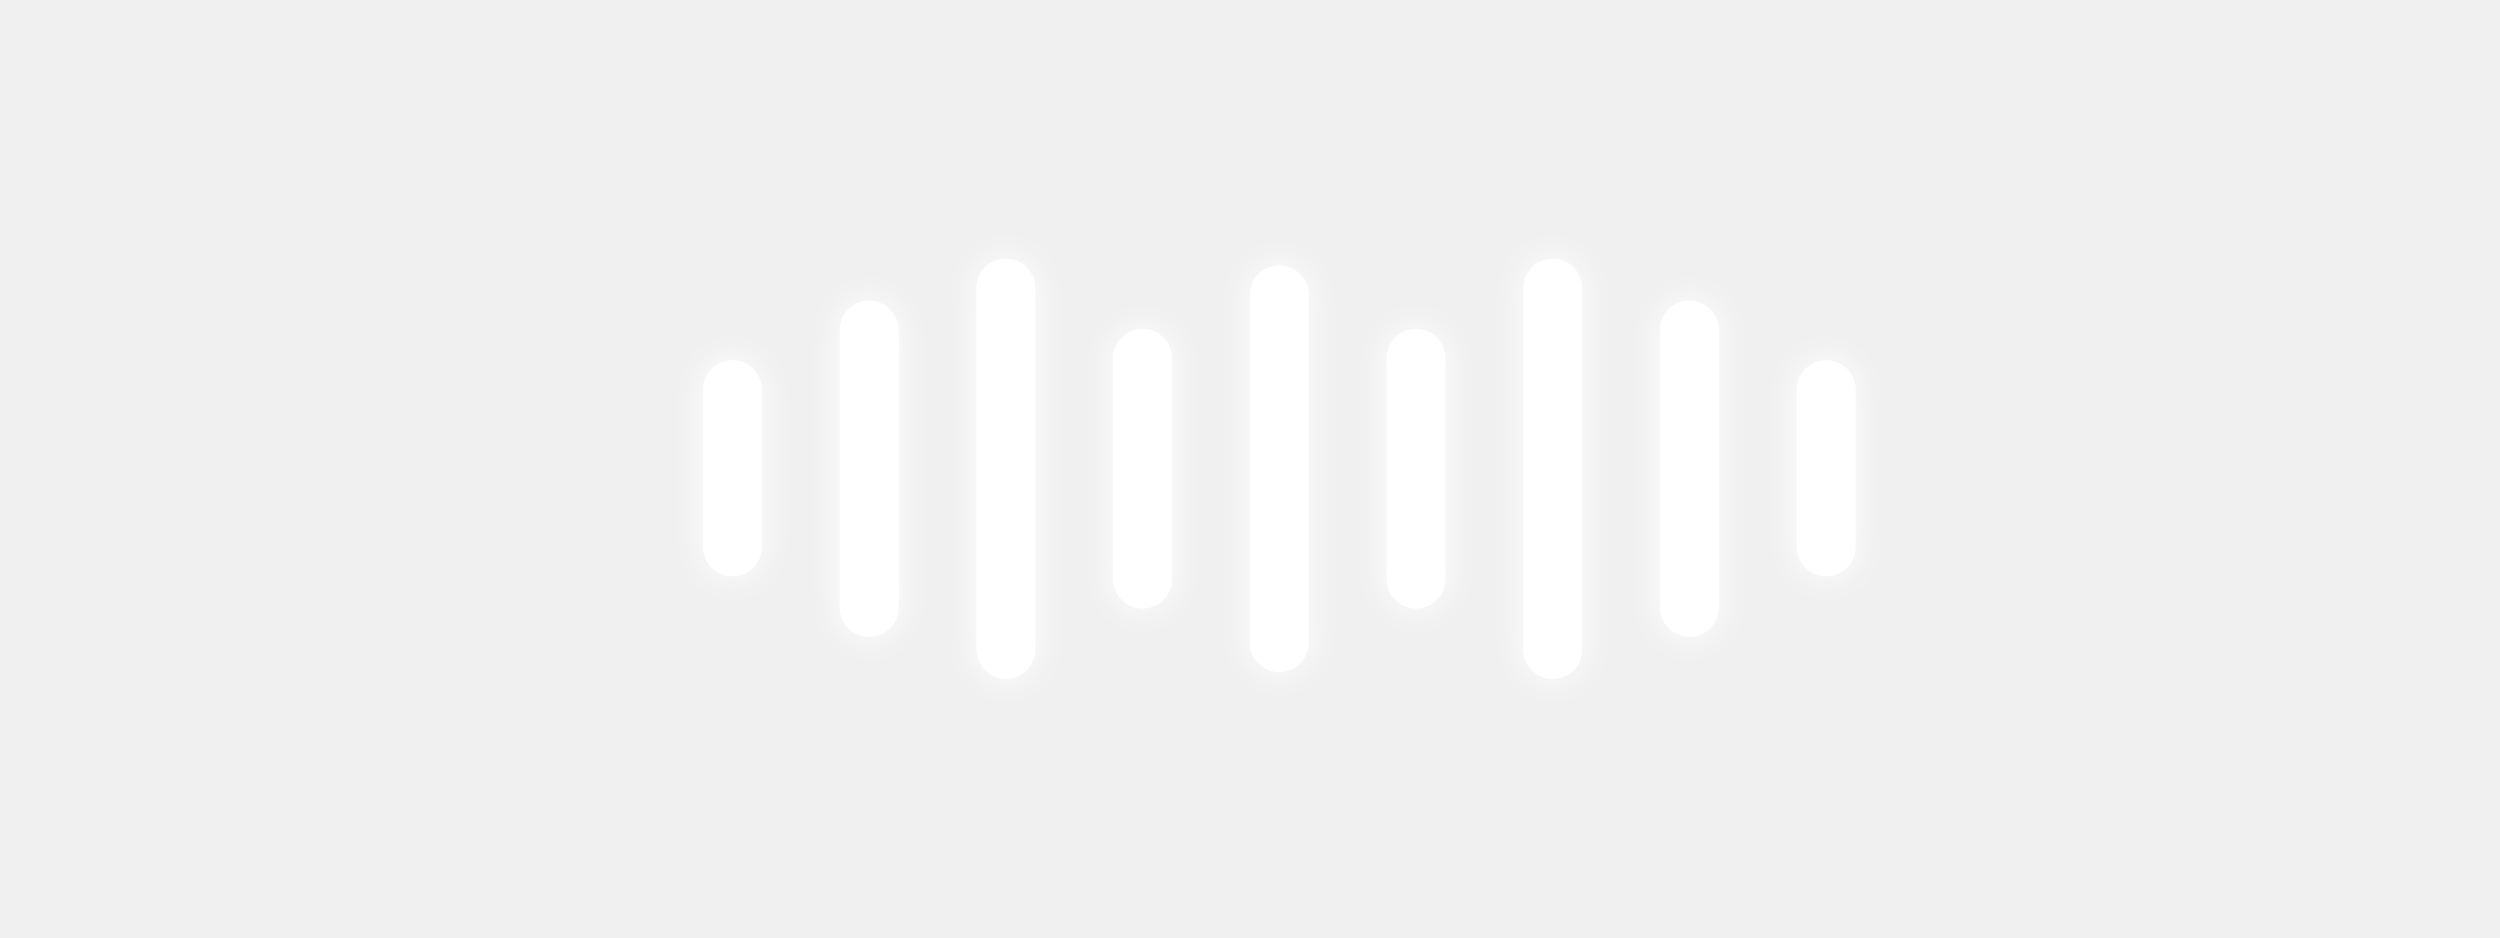
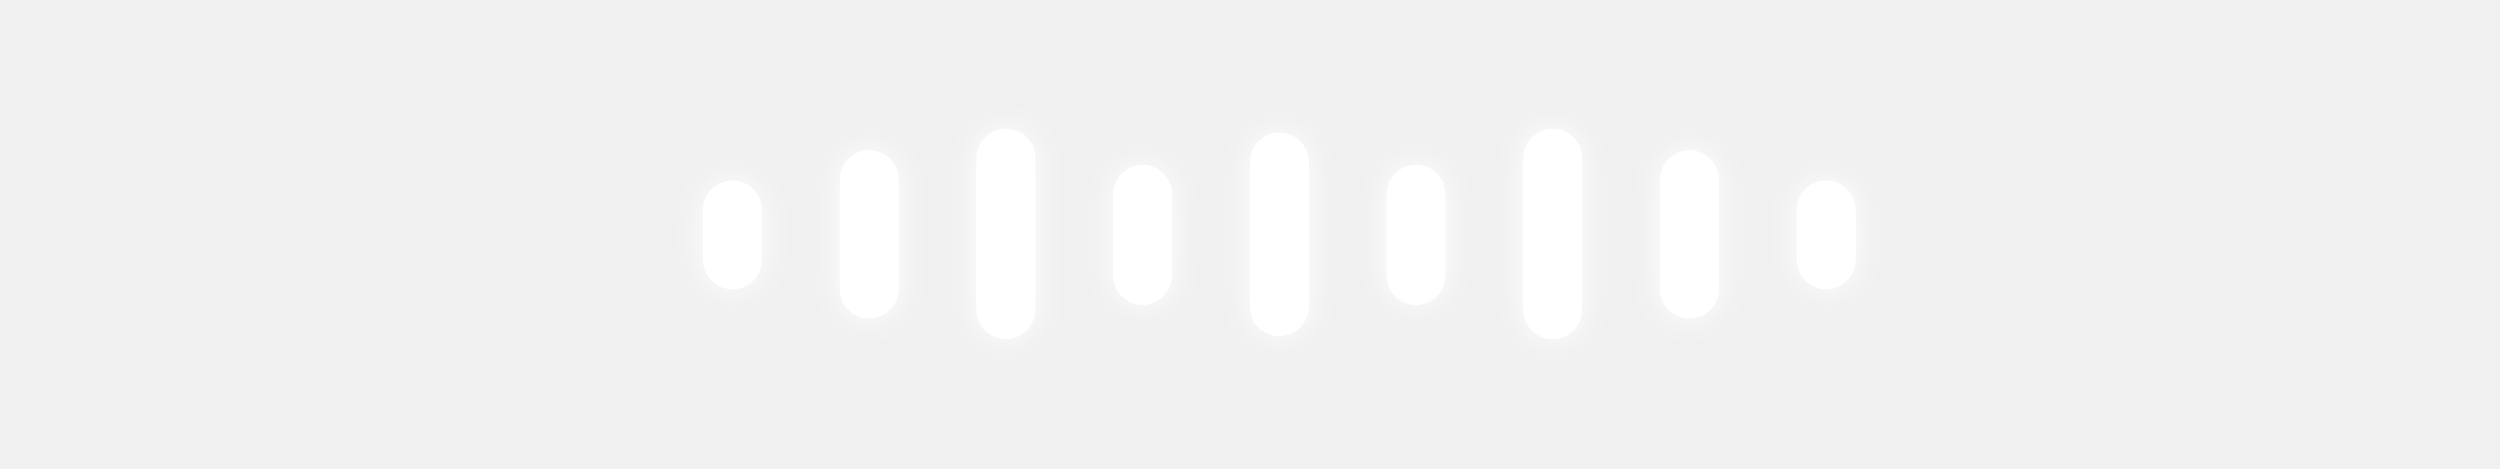
- <svg xmlns="http://www.w3.org/2000/svg" width="256" height="96" viewBox="0 0 256 96">
+ <svg xmlns="http://www.w3.org/2000/svg" width="256" height="48" viewBox="0 0 256 48">
  <defs>
    <filter id="g" x="-60%" y="-60%" width="220%" height="220%">
      <feGaussianBlur stdDeviation="1.5" result="b" />
      <feMerge>
        <feMergeNode in="b" />
        <feMergeNode in="SourceGraphic" />
        <feMergeNode in="SourceGraphic" />
      </feMerge>
    </filter>
  </defs>
  <g filter="url(#g)">
-     <rect x="72.0" y="36.9" width="6" height="22.1" rx="3" fill="#FFFFFF" />
-     <rect x="86.0" y="30.8" width="6" height="34.4" rx="3" fill="#FFFFFF" />
-     <rect x="100.0" y="26.5" width="6" height="43.0" rx="3" fill="#FFFFFF" />
-     <rect x="114.0" y="33.7" width="6" height="28.6" rx="3" fill="#FFFFFF" />
-     <rect x="128.0" y="27.2" width="6" height="41.6" rx="3" fill="#FFFFFF" />
-     <rect x="142.0" y="33.7" width="6" height="28.6" rx="3" fill="#FFFFFF" />
-     <rect x="156.0" y="26.5" width="6" height="43.0" rx="3" fill="#FFFFFF" />
-     <rect x="170.0" y="30.8" width="6" height="34.4" rx="3" fill="#FFFFFF" />
-     <rect x="184.0" y="36.9" width="6" height="22.1" rx="3" fill="#FFFFFF" />
+     <rect x="72.0" y="18.5" width="6" height="11.1" rx="3" fill="#FFFFFF" />
+     <rect x="86.0" y="15.4" width="6" height="17.2" rx="3" fill="#FFFFFF" />
+     <rect x="100.0" y="13.2" width="6" height="21.5" rx="3" fill="#FFFFFF" />
+     <rect x="114.0" y="16.9" width="6" height="14.3" rx="3" fill="#FFFFFF" />
+     <rect x="128.0" y="13.6" width="6" height="20.8" rx="3" fill="#FFFFFF" />
+     <rect x="142.0" y="16.9" width="6" height="14.3" rx="3" fill="#FFFFFF" />
+     <rect x="156.0" y="13.2" width="6" height="21.5" rx="3" fill="#FFFFFF" />
+     <rect x="170.0" y="15.4" width="6" height="17.2" rx="3" fill="#FFFFFF" />
+     <rect x="184.0" y="18.5" width="6" height="11.1" rx="3" fill="#FFFFFF" />
  </g>
</svg>
